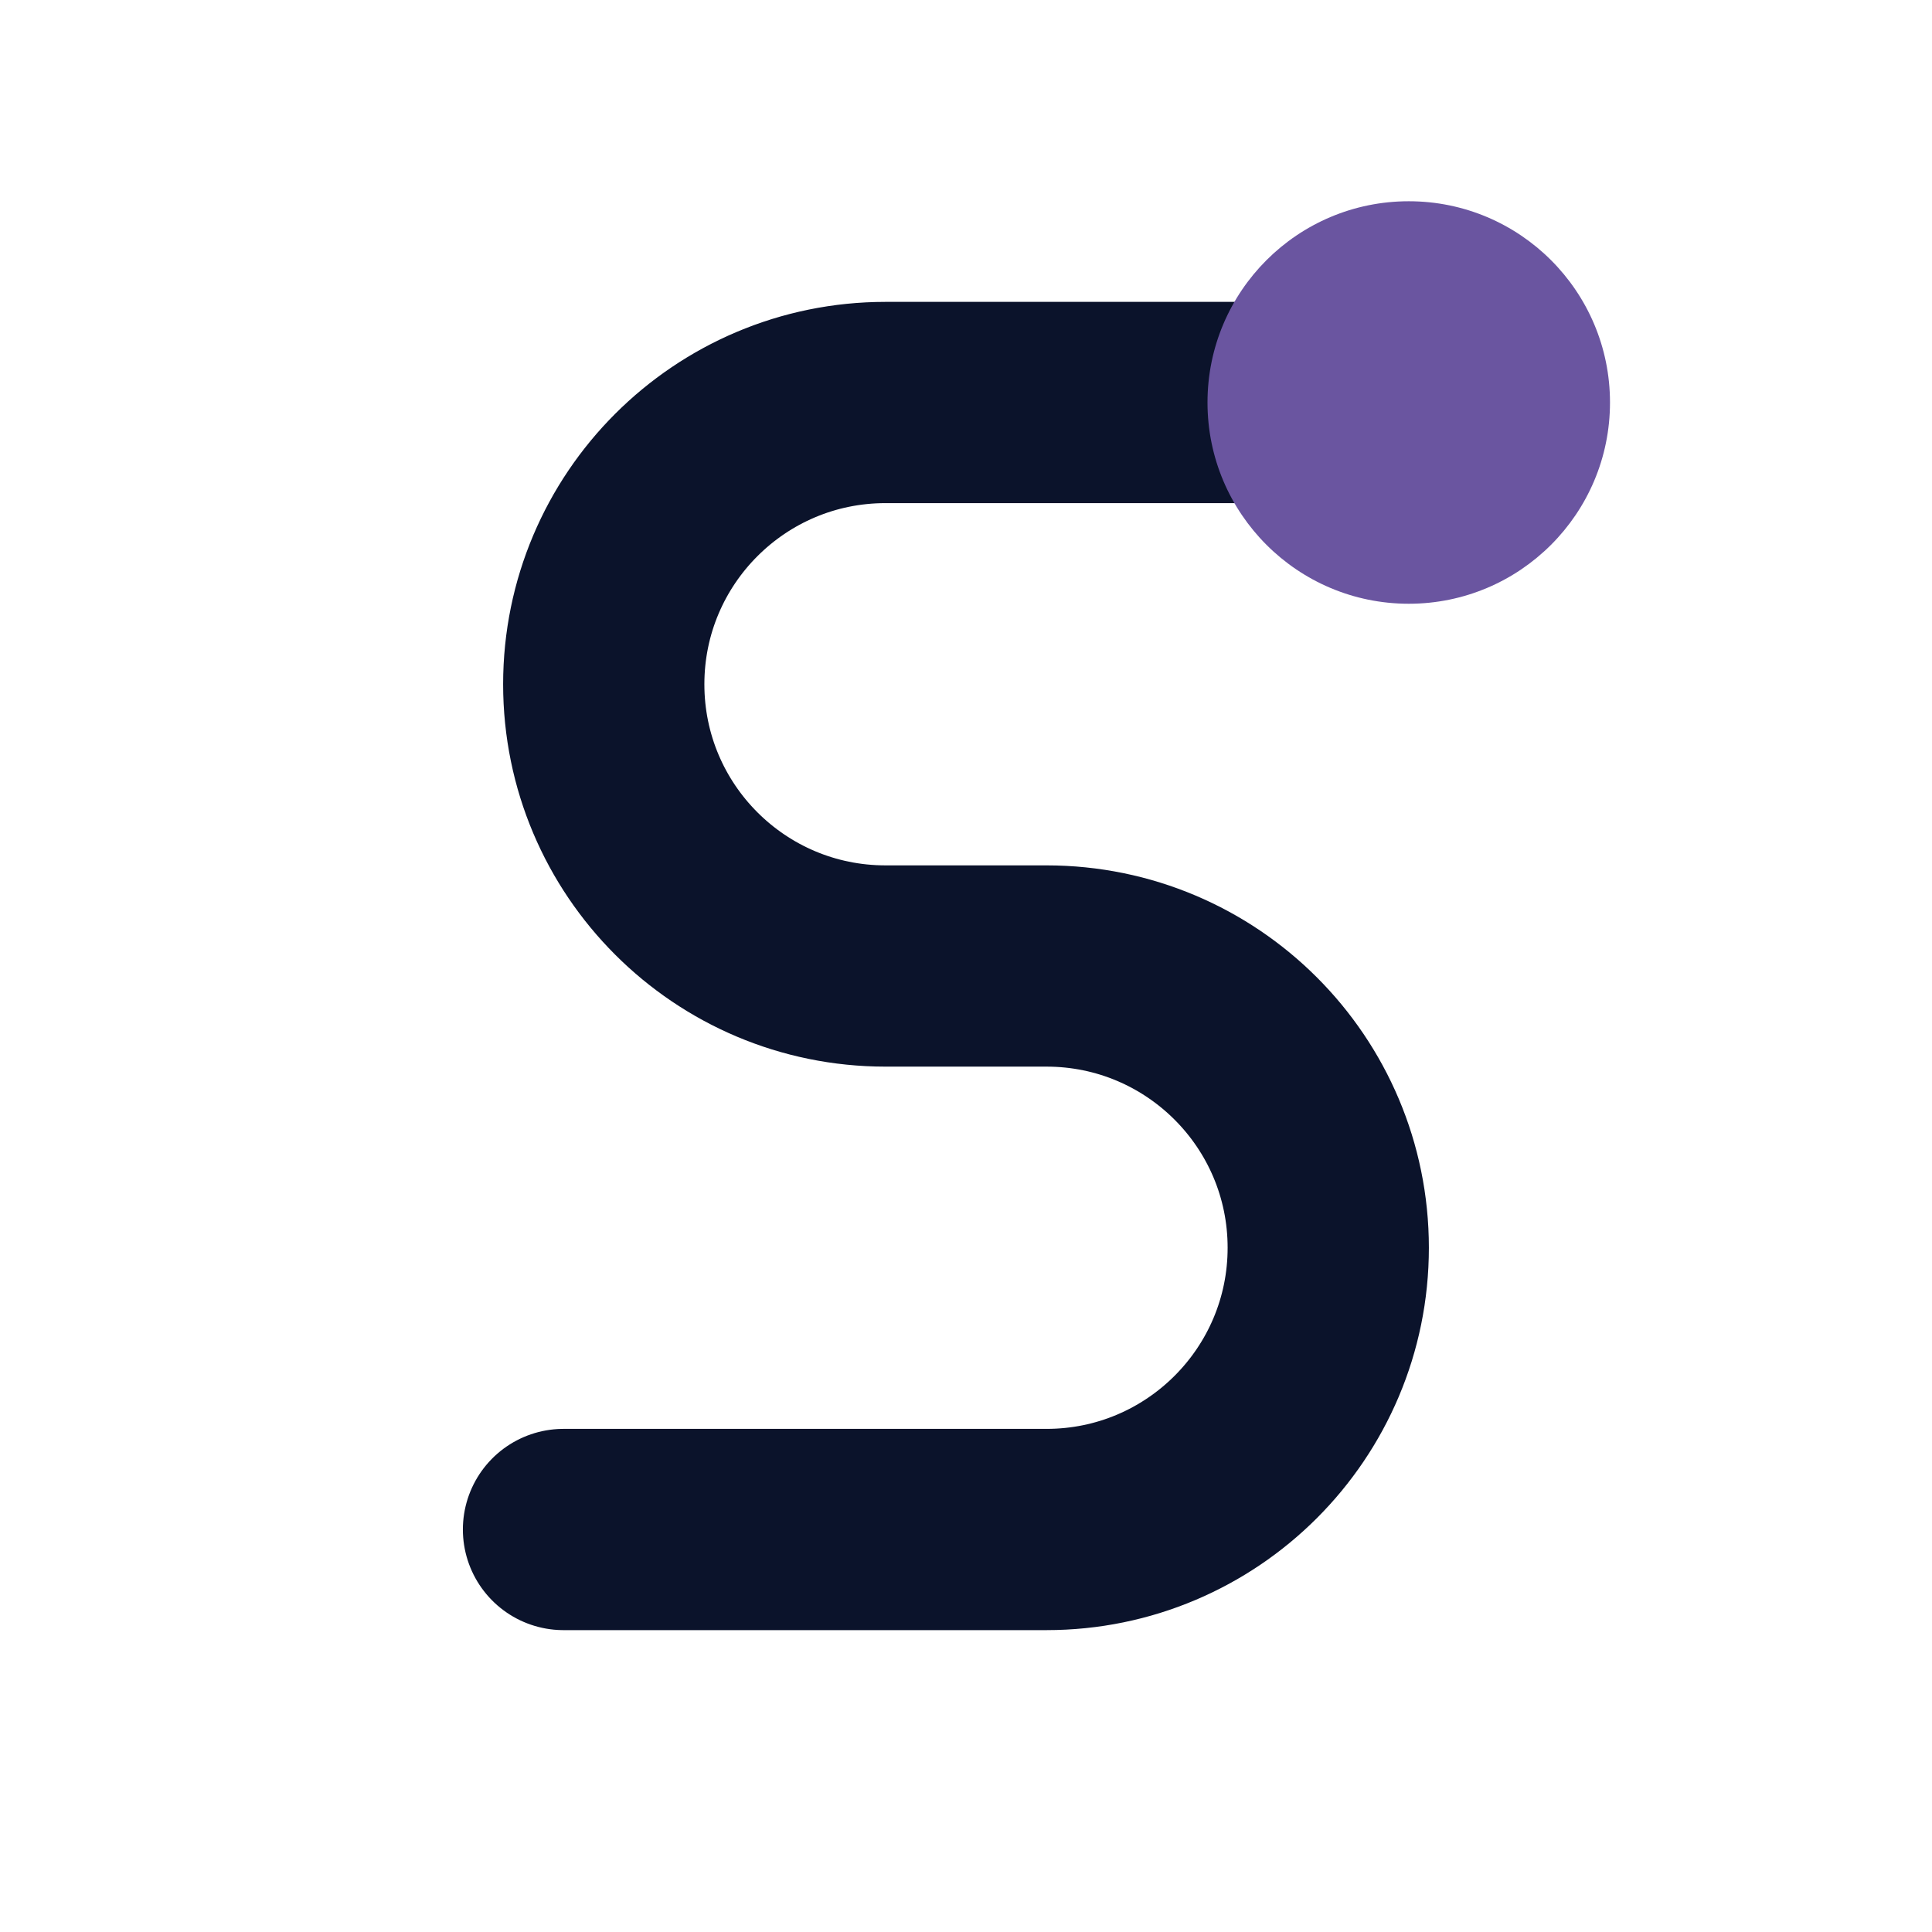
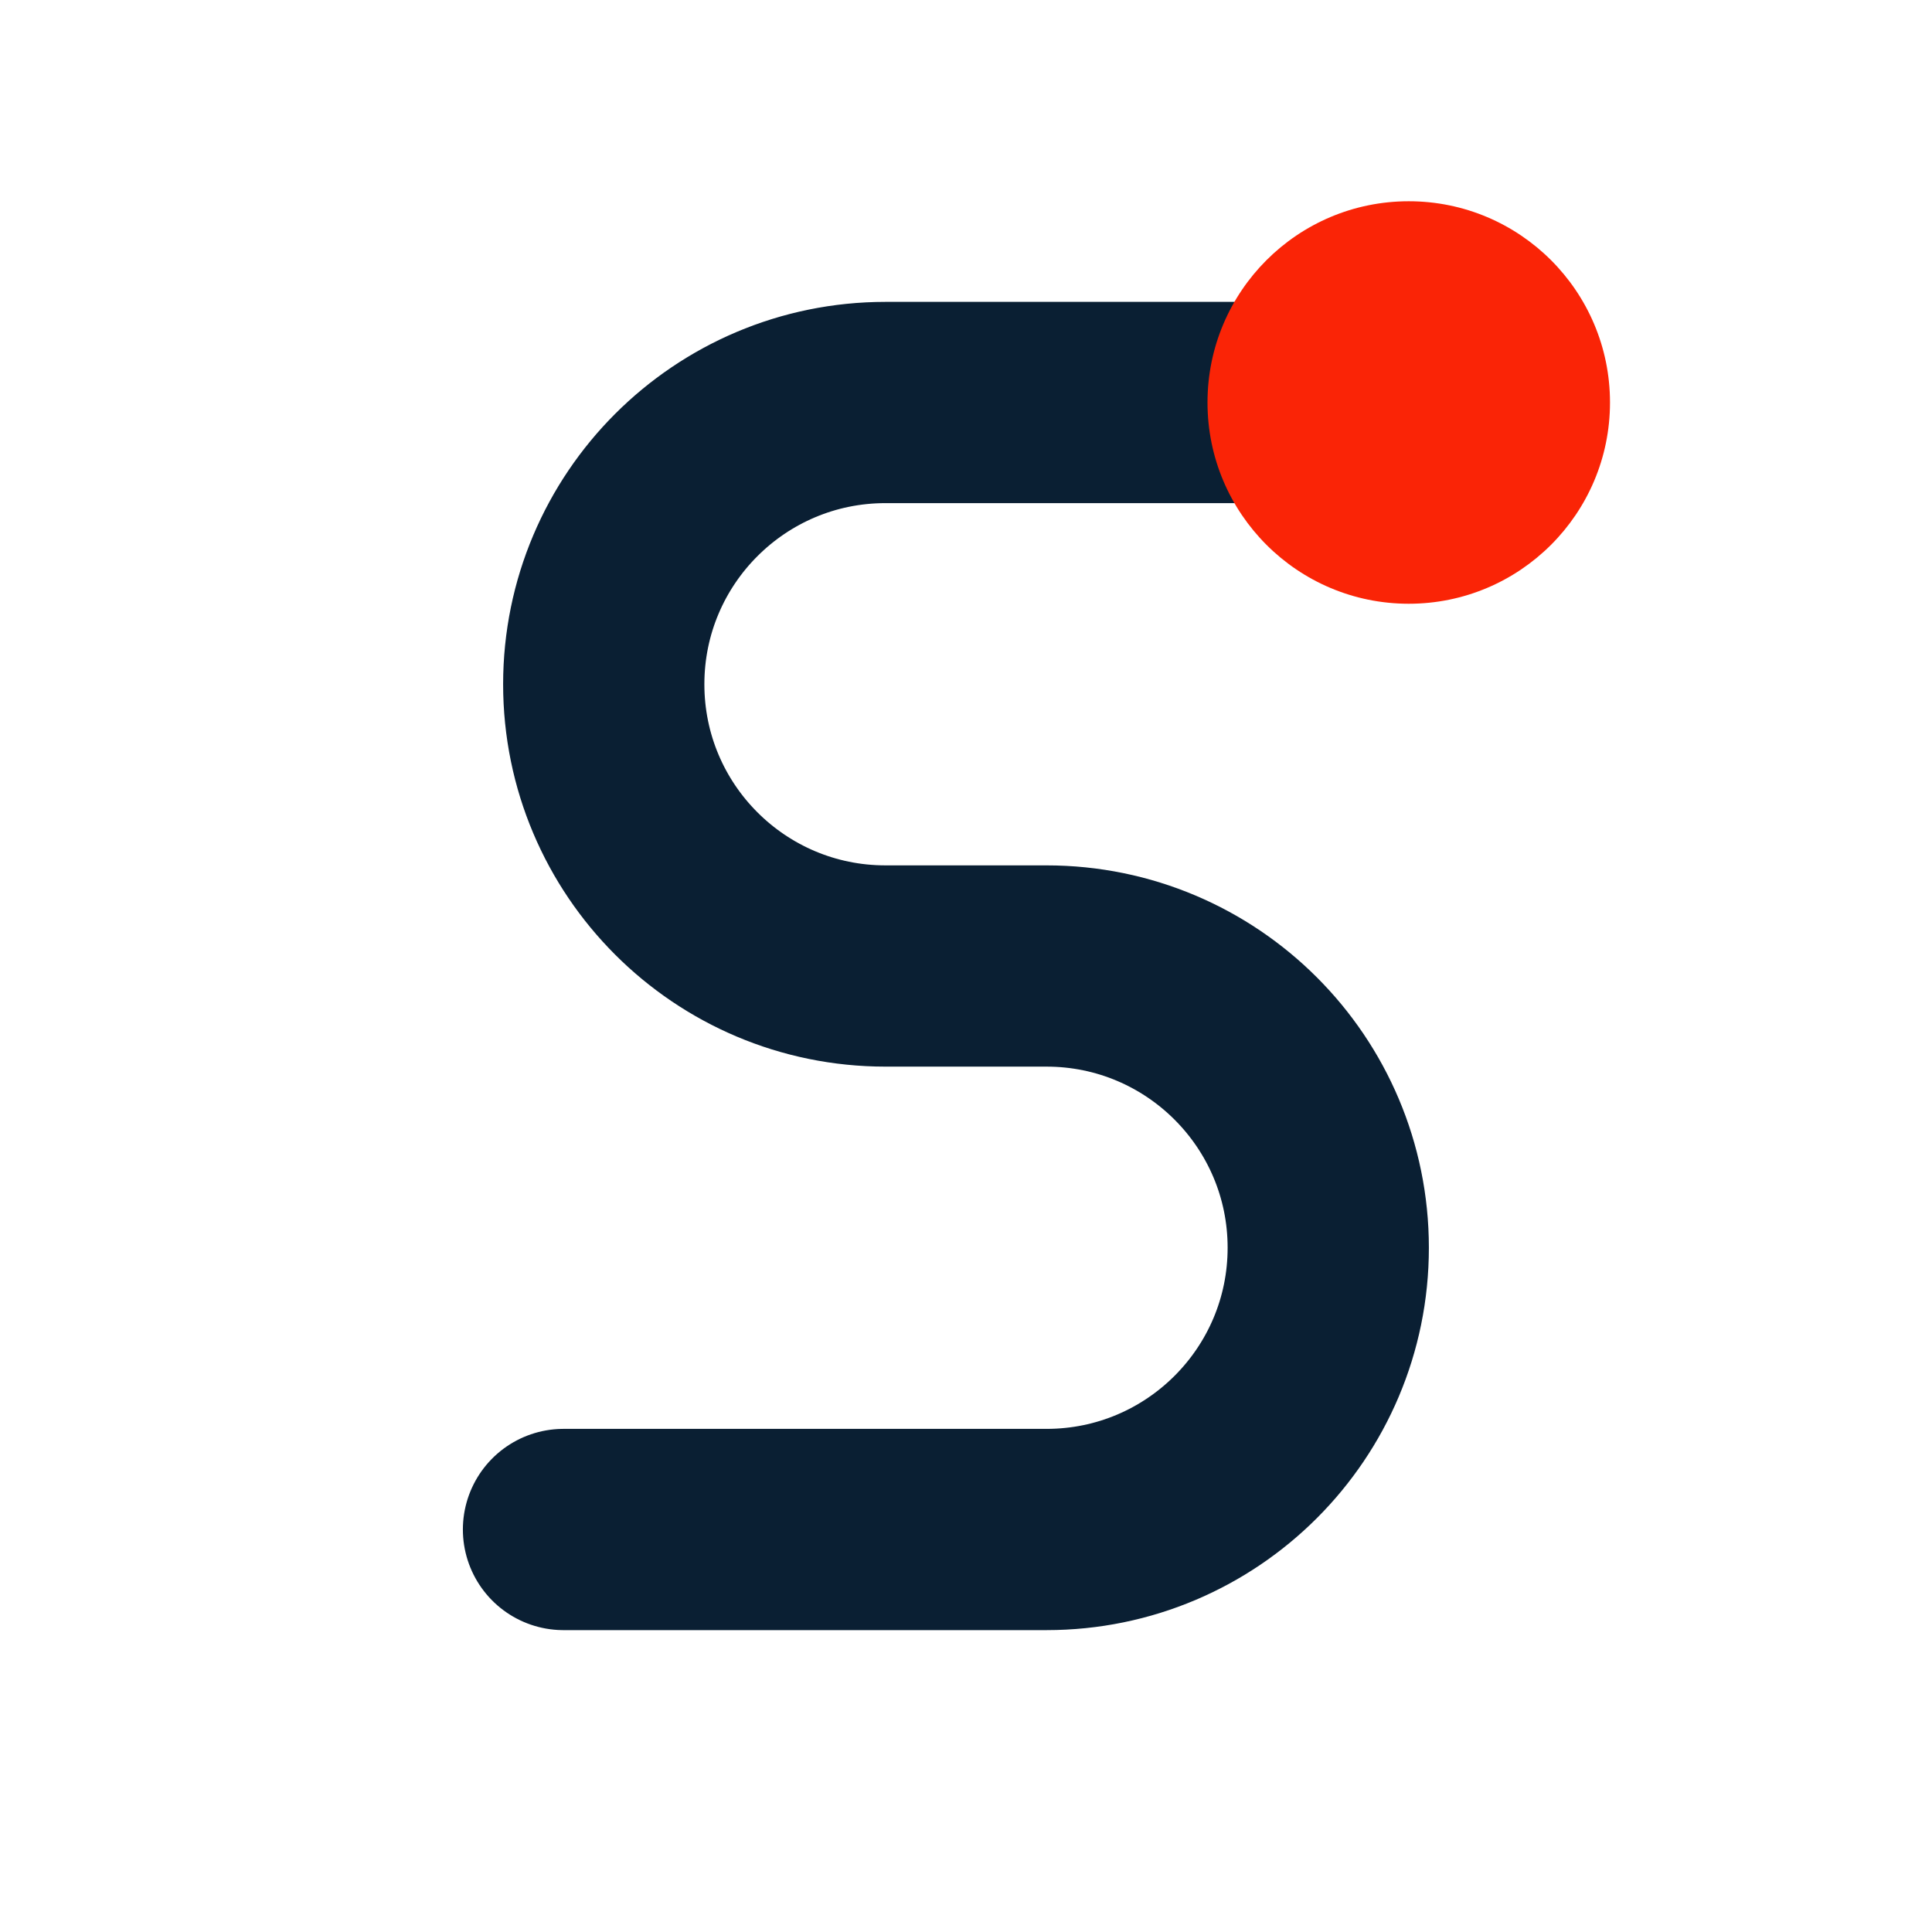
<svg xmlns="http://www.w3.org/2000/svg" viewBox="0 0 48 48">
  <style>
-     .b{stroke:#0b132b}.a{fill:#6a55a0}
-     @media (prefers-color-scheme: dark){.b{stroke:#f9f4f5}.a{fill:#c8b8db}}
+     .b{stroke:#0a1f33}.a{fill:#fa2406}
+     @media (prefers-color-scheme: dark){.b{stroke:#fdfdfe}.a{fill:#fa2406}}
  </style>
  <path class="b" d="M34 10 H22 A7 7 0 0 0 22 24 H26 A7 7 0 0 1 26 38 H14" fill="none" stroke-width="5" stroke-linecap="round" stroke-linejoin="round" />
  <circle class="a" cx="35" cy="10" r="5" />
</svg>
